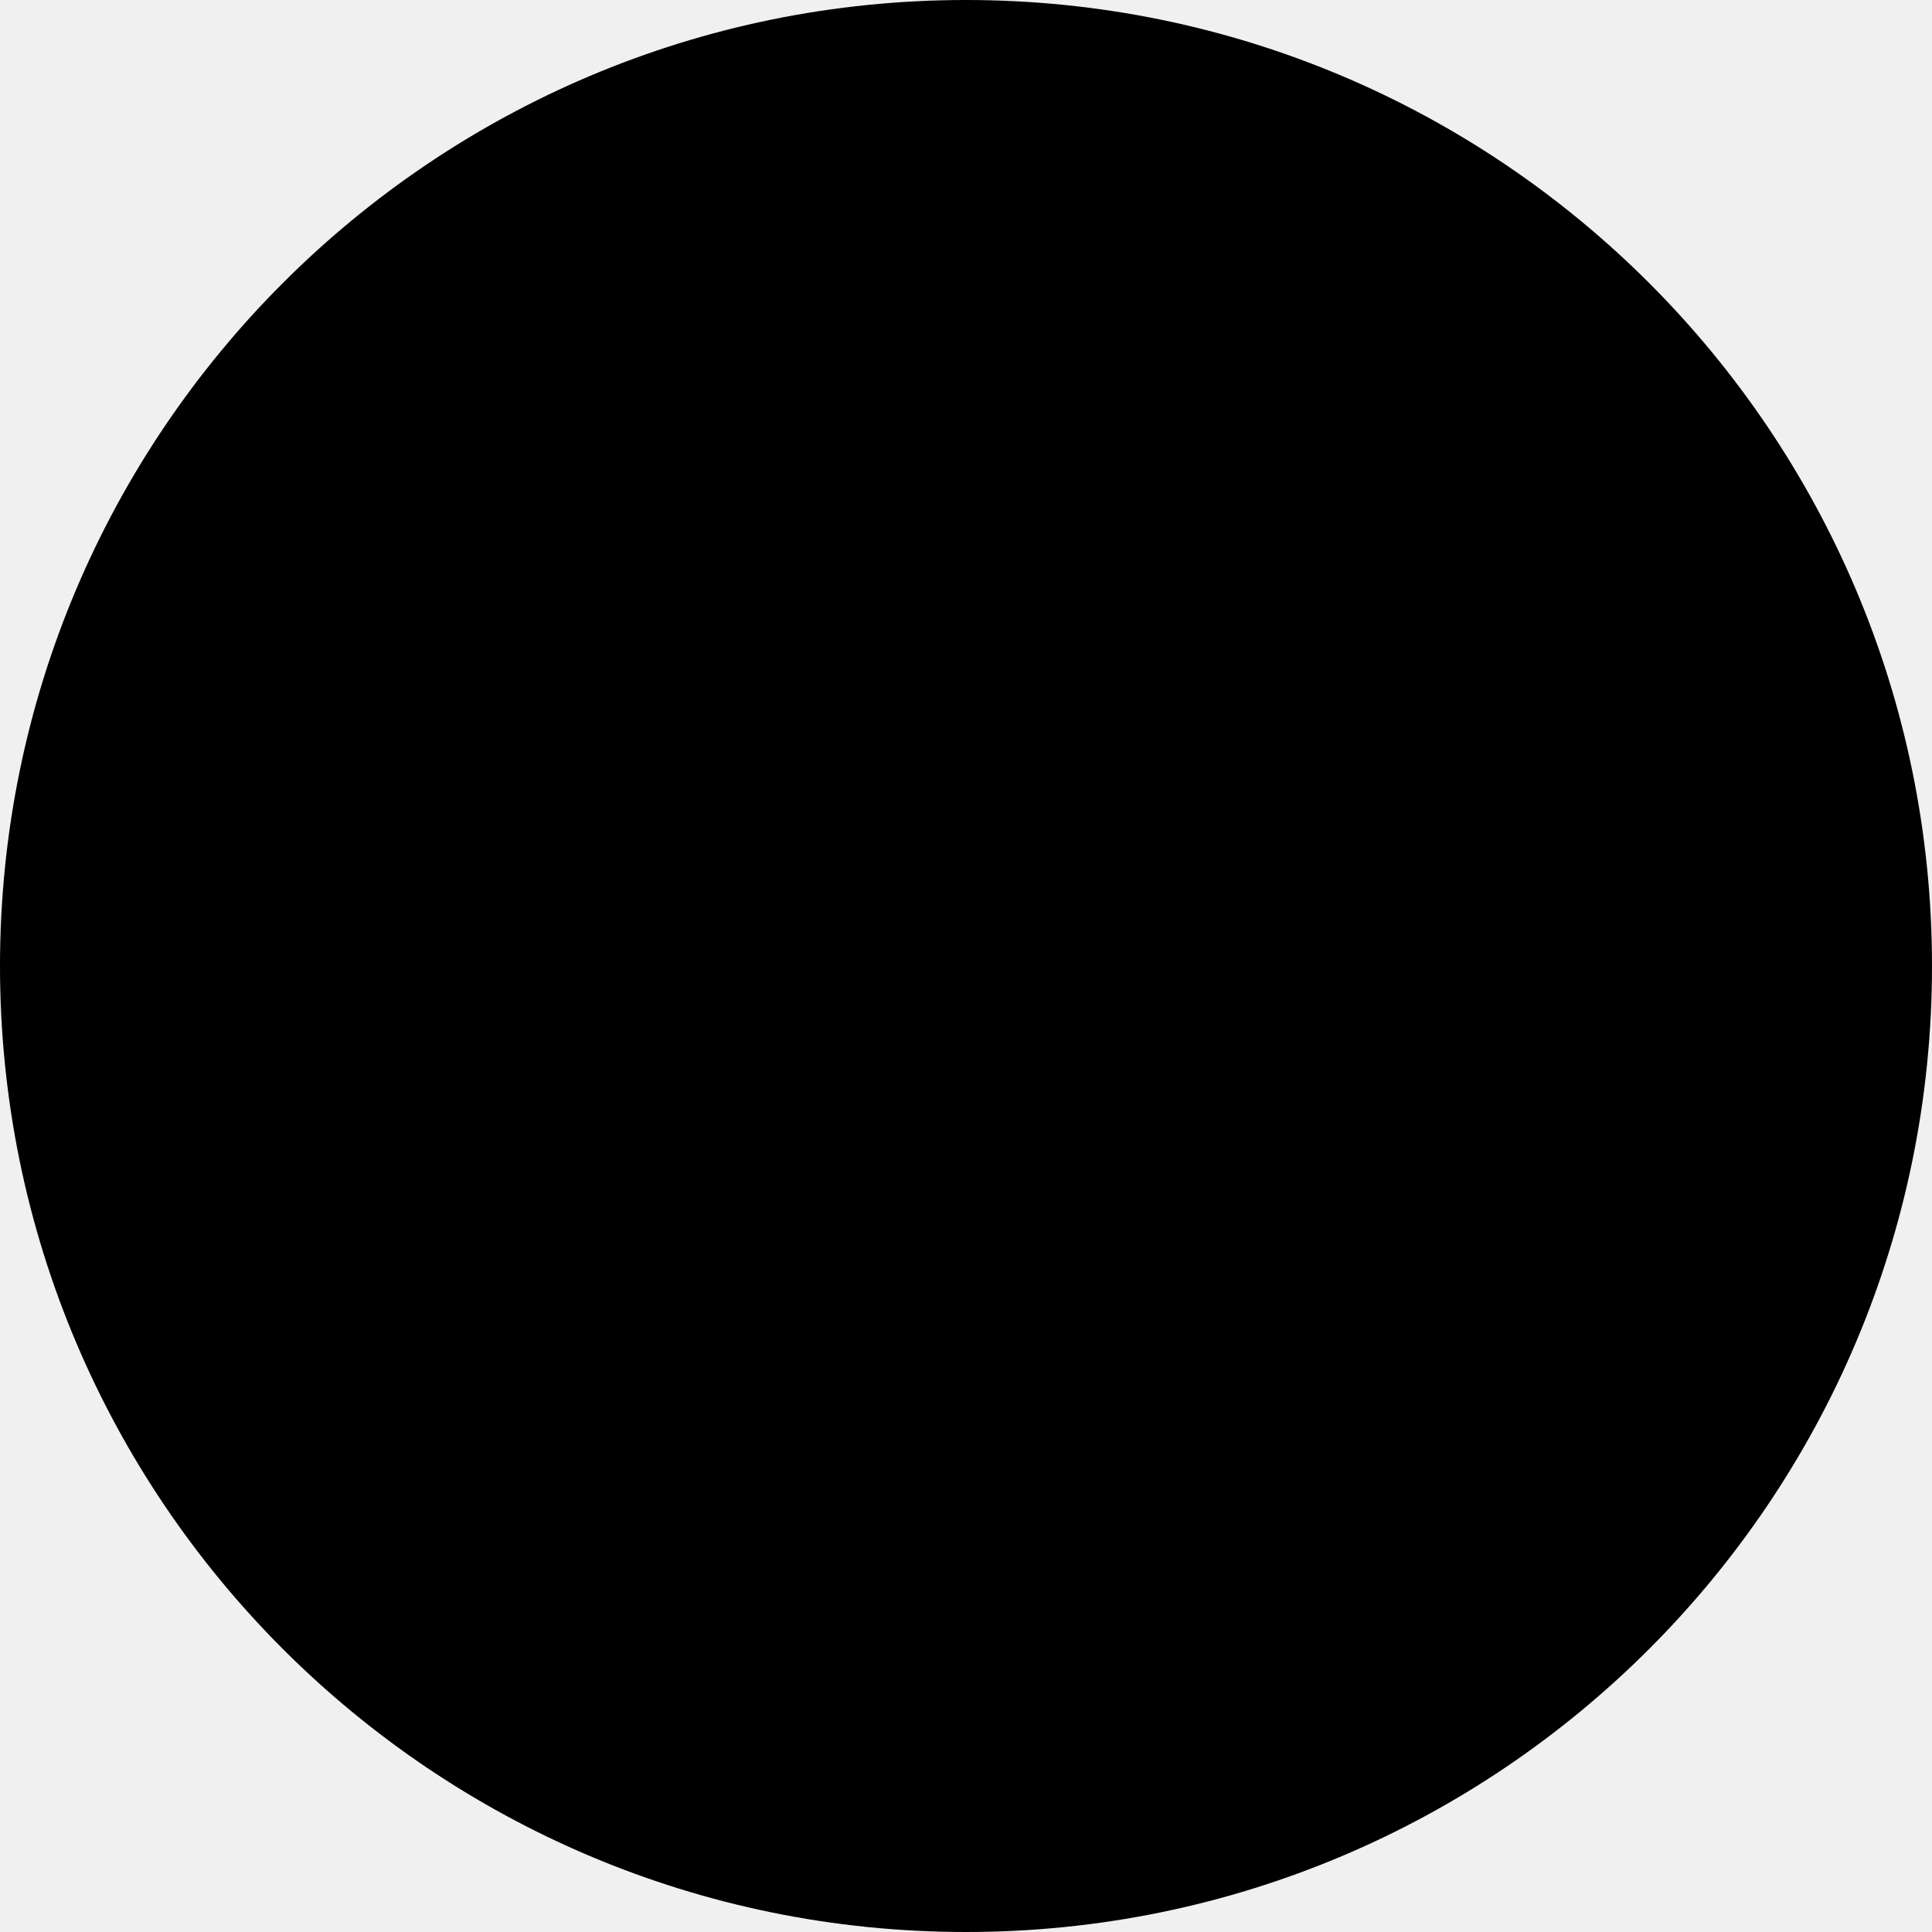
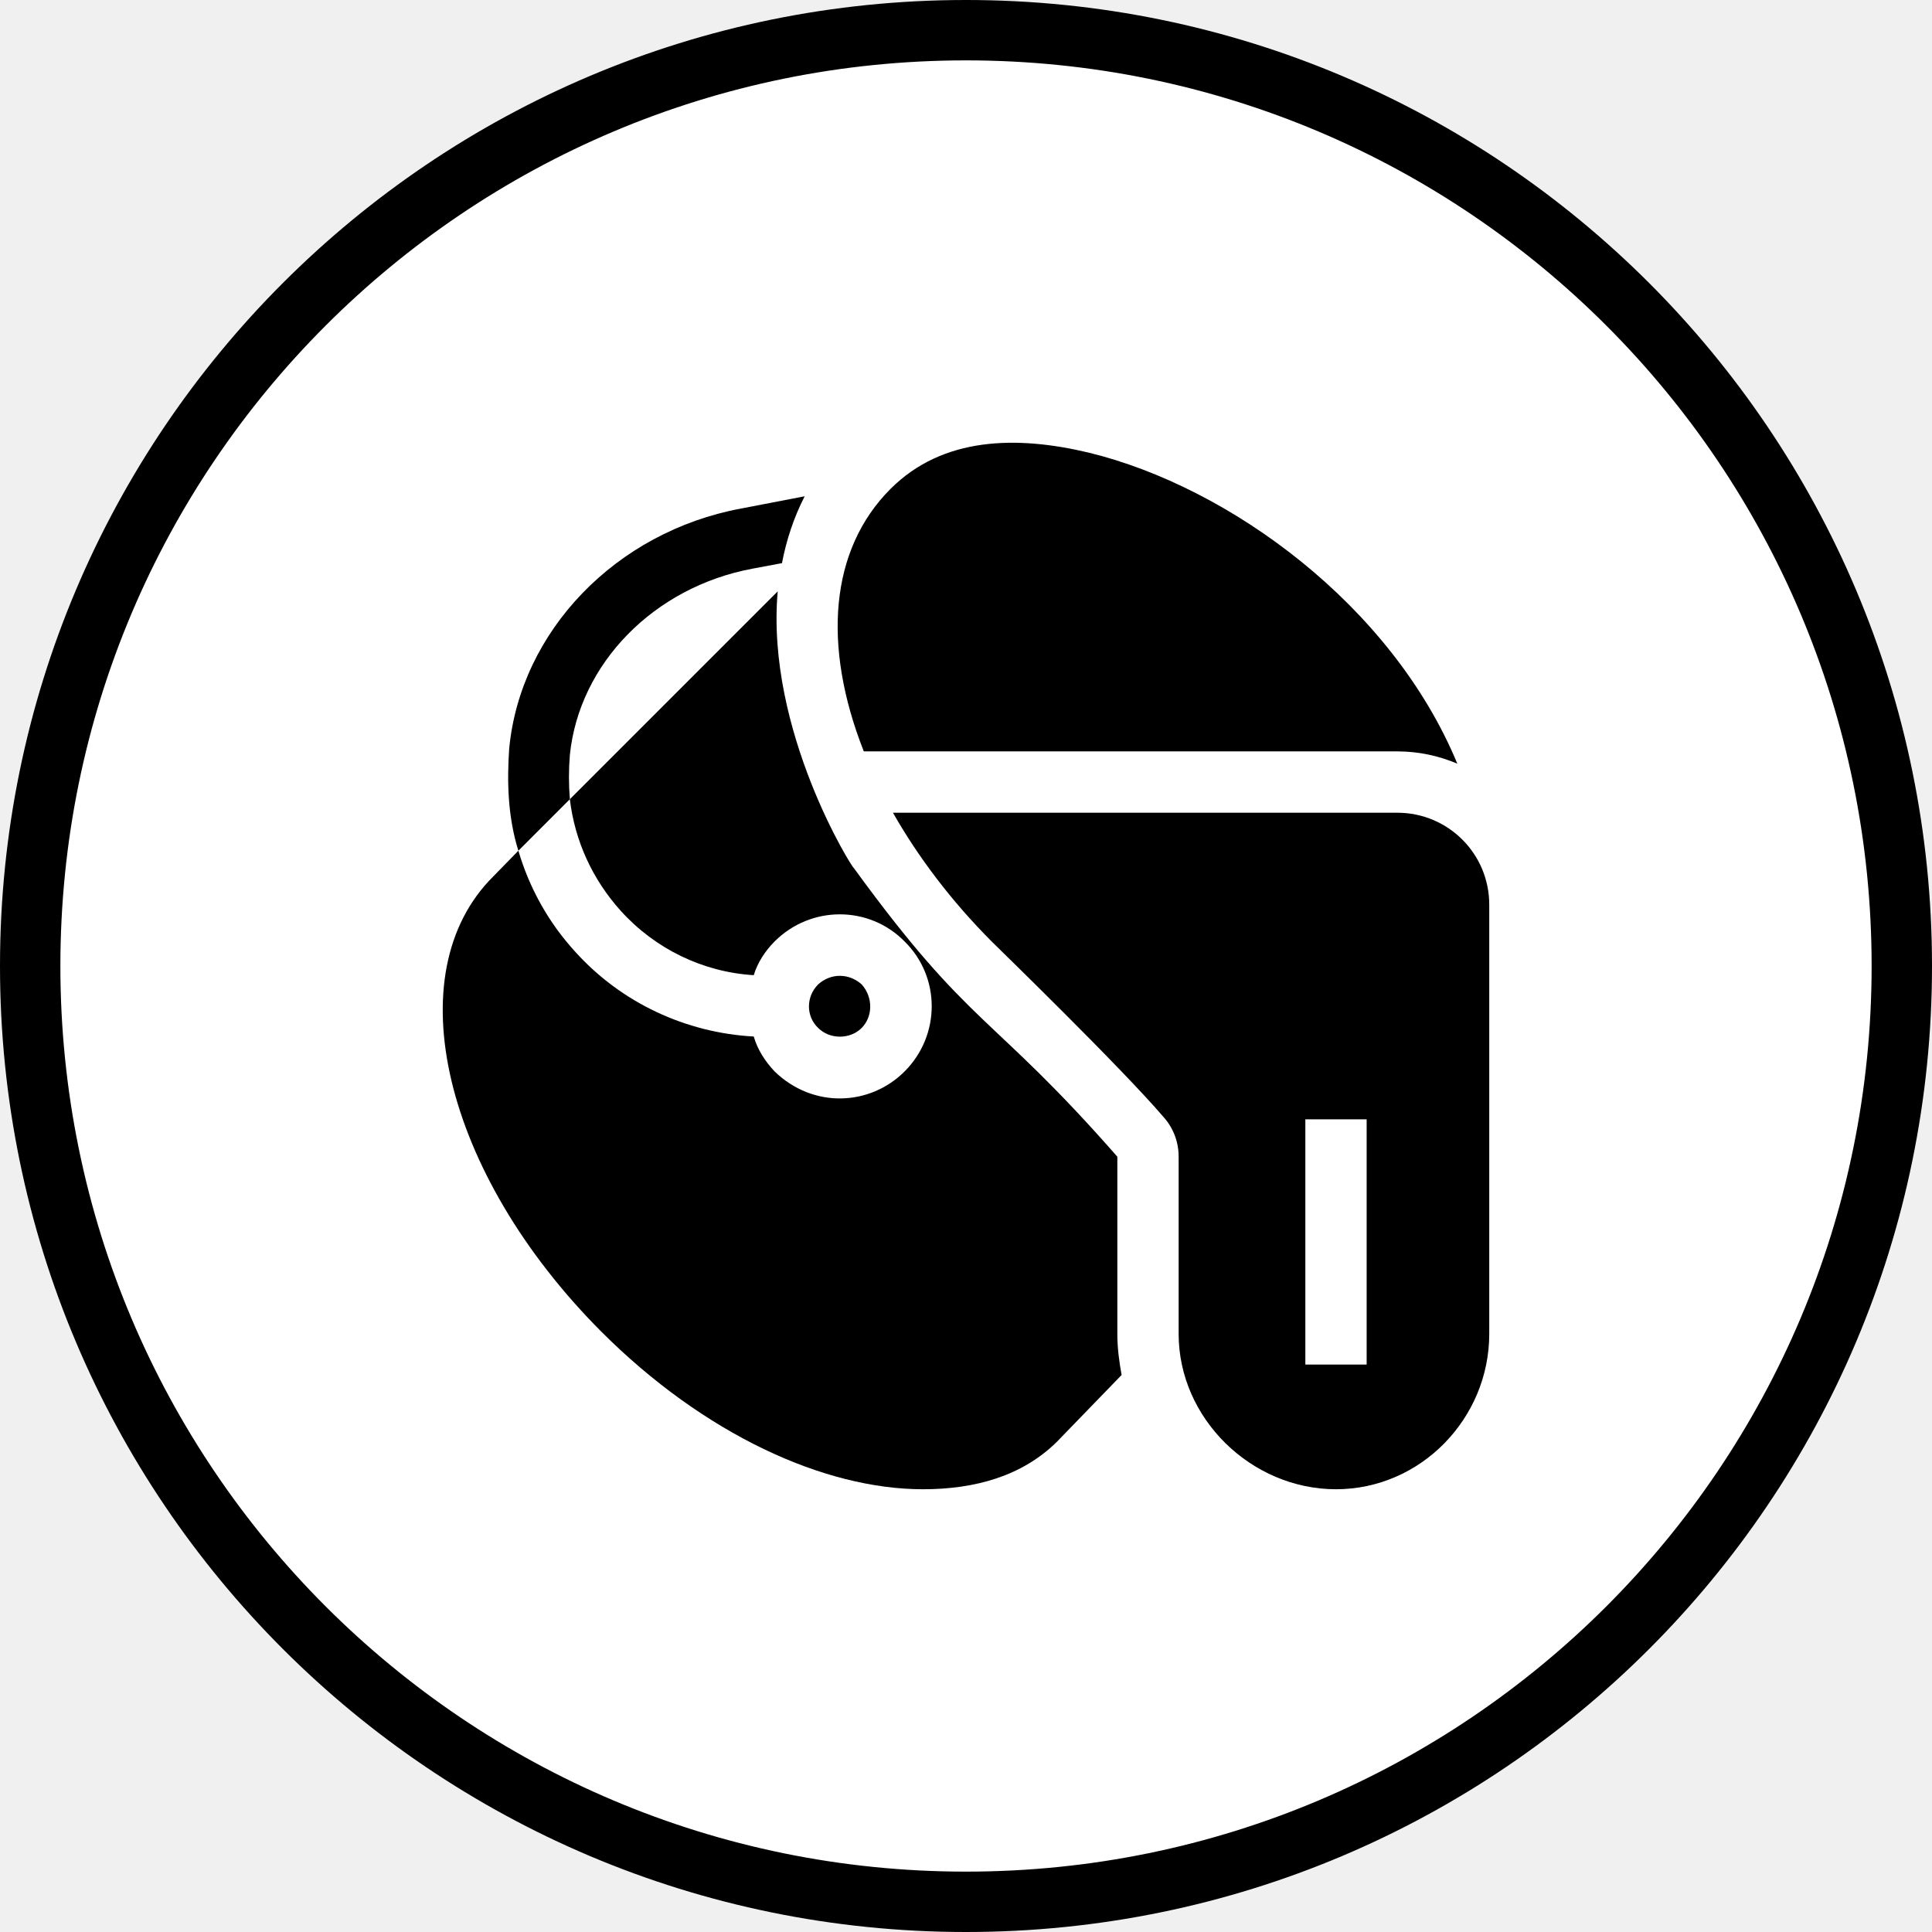
<svg xmlns="http://www.w3.org/2000/svg" viewBox="0 0 48 48" fill="current">
-   <circle cx="24" cy="24" r="23.25" stroke="black" stroke-width="1.5" />
+   <circle cx="24" cy="24" r="23.25" stroke="black" stroke-width="1.5" fill="white" />
  <path d="M21.408 25.539C21.685 25.261 21.698 24.78 21.408 24.457C21.108 24.187 20.656 24.16 20.327 24.457C20.022 24.762 20.022 25.249 20.327 25.539C20.616 25.828 21.119 25.828 21.408 25.539Z" fill="current" />
  <path d="M14.935 33.08C17.494 35.639 20.479 37 22.931 37C24.241 37 25.399 36.665 26.252 35.827L27.866 34.161C27.805 33.826 27.76 33.491 27.76 33.141V28.738C24.607 25.142 24.135 25.584 21.21 21.562C21.21 21.623 19.017 18.165 19.322 14.692L14.158 19.856C14.28 20.892 14.722 21.852 15.422 22.629C16.275 23.573 17.463 24.152 18.727 24.228C18.819 23.924 19.002 23.634 19.245 23.39C20.144 22.492 21.591 22.492 22.474 23.39C23.373 24.274 23.373 25.721 22.474 26.62C21.621 27.474 20.211 27.553 19.245 26.62C19.002 26.361 18.819 26.072 18.727 25.752C17.037 25.66 15.437 24.914 14.295 23.65C13.625 22.918 13.153 22.065 12.879 21.136L12.254 21.776C9.832 24.183 11.02 29.149 14.935 33.08Z" fill="current" />
  <path d="M34.715 20.192H22.185C22.809 21.288 23.632 22.385 24.653 23.406C24.774 23.528 27.851 26.514 28.917 27.763C29.161 28.037 29.283 28.387 29.283 28.738V33.141C29.283 35.243 31.09 37 33.192 37C35.294 37 37 35.243 37 33.141V22.477C37 21.212 35.98 20.192 34.715 20.192ZM33.954 33.902H32.431V27.809H33.954V33.902Z" fill="current" />
  <path d="M21.461 18.668H34.715C35.245 18.668 35.748 18.778 36.207 18.974C34.577 15.034 30.541 12.099 27.059 11.248C25.268 10.819 23.425 10.845 22.124 12.147C20.618 13.653 20.423 16.038 21.461 18.668Z" fill="current" />
  <path d="M14.158 18.759C14.387 16.489 16.245 14.585 18.697 14.128L19.428 13.991C19.535 13.427 19.718 12.864 19.992 12.33L18.408 12.635C15.3 13.214 12.925 15.682 12.65 18.607C12.599 19.372 12.605 20.26 12.879 21.136L14.158 19.856C14.128 19.49 14.128 19.125 14.158 18.759Z" fill="current" />
</svg>
